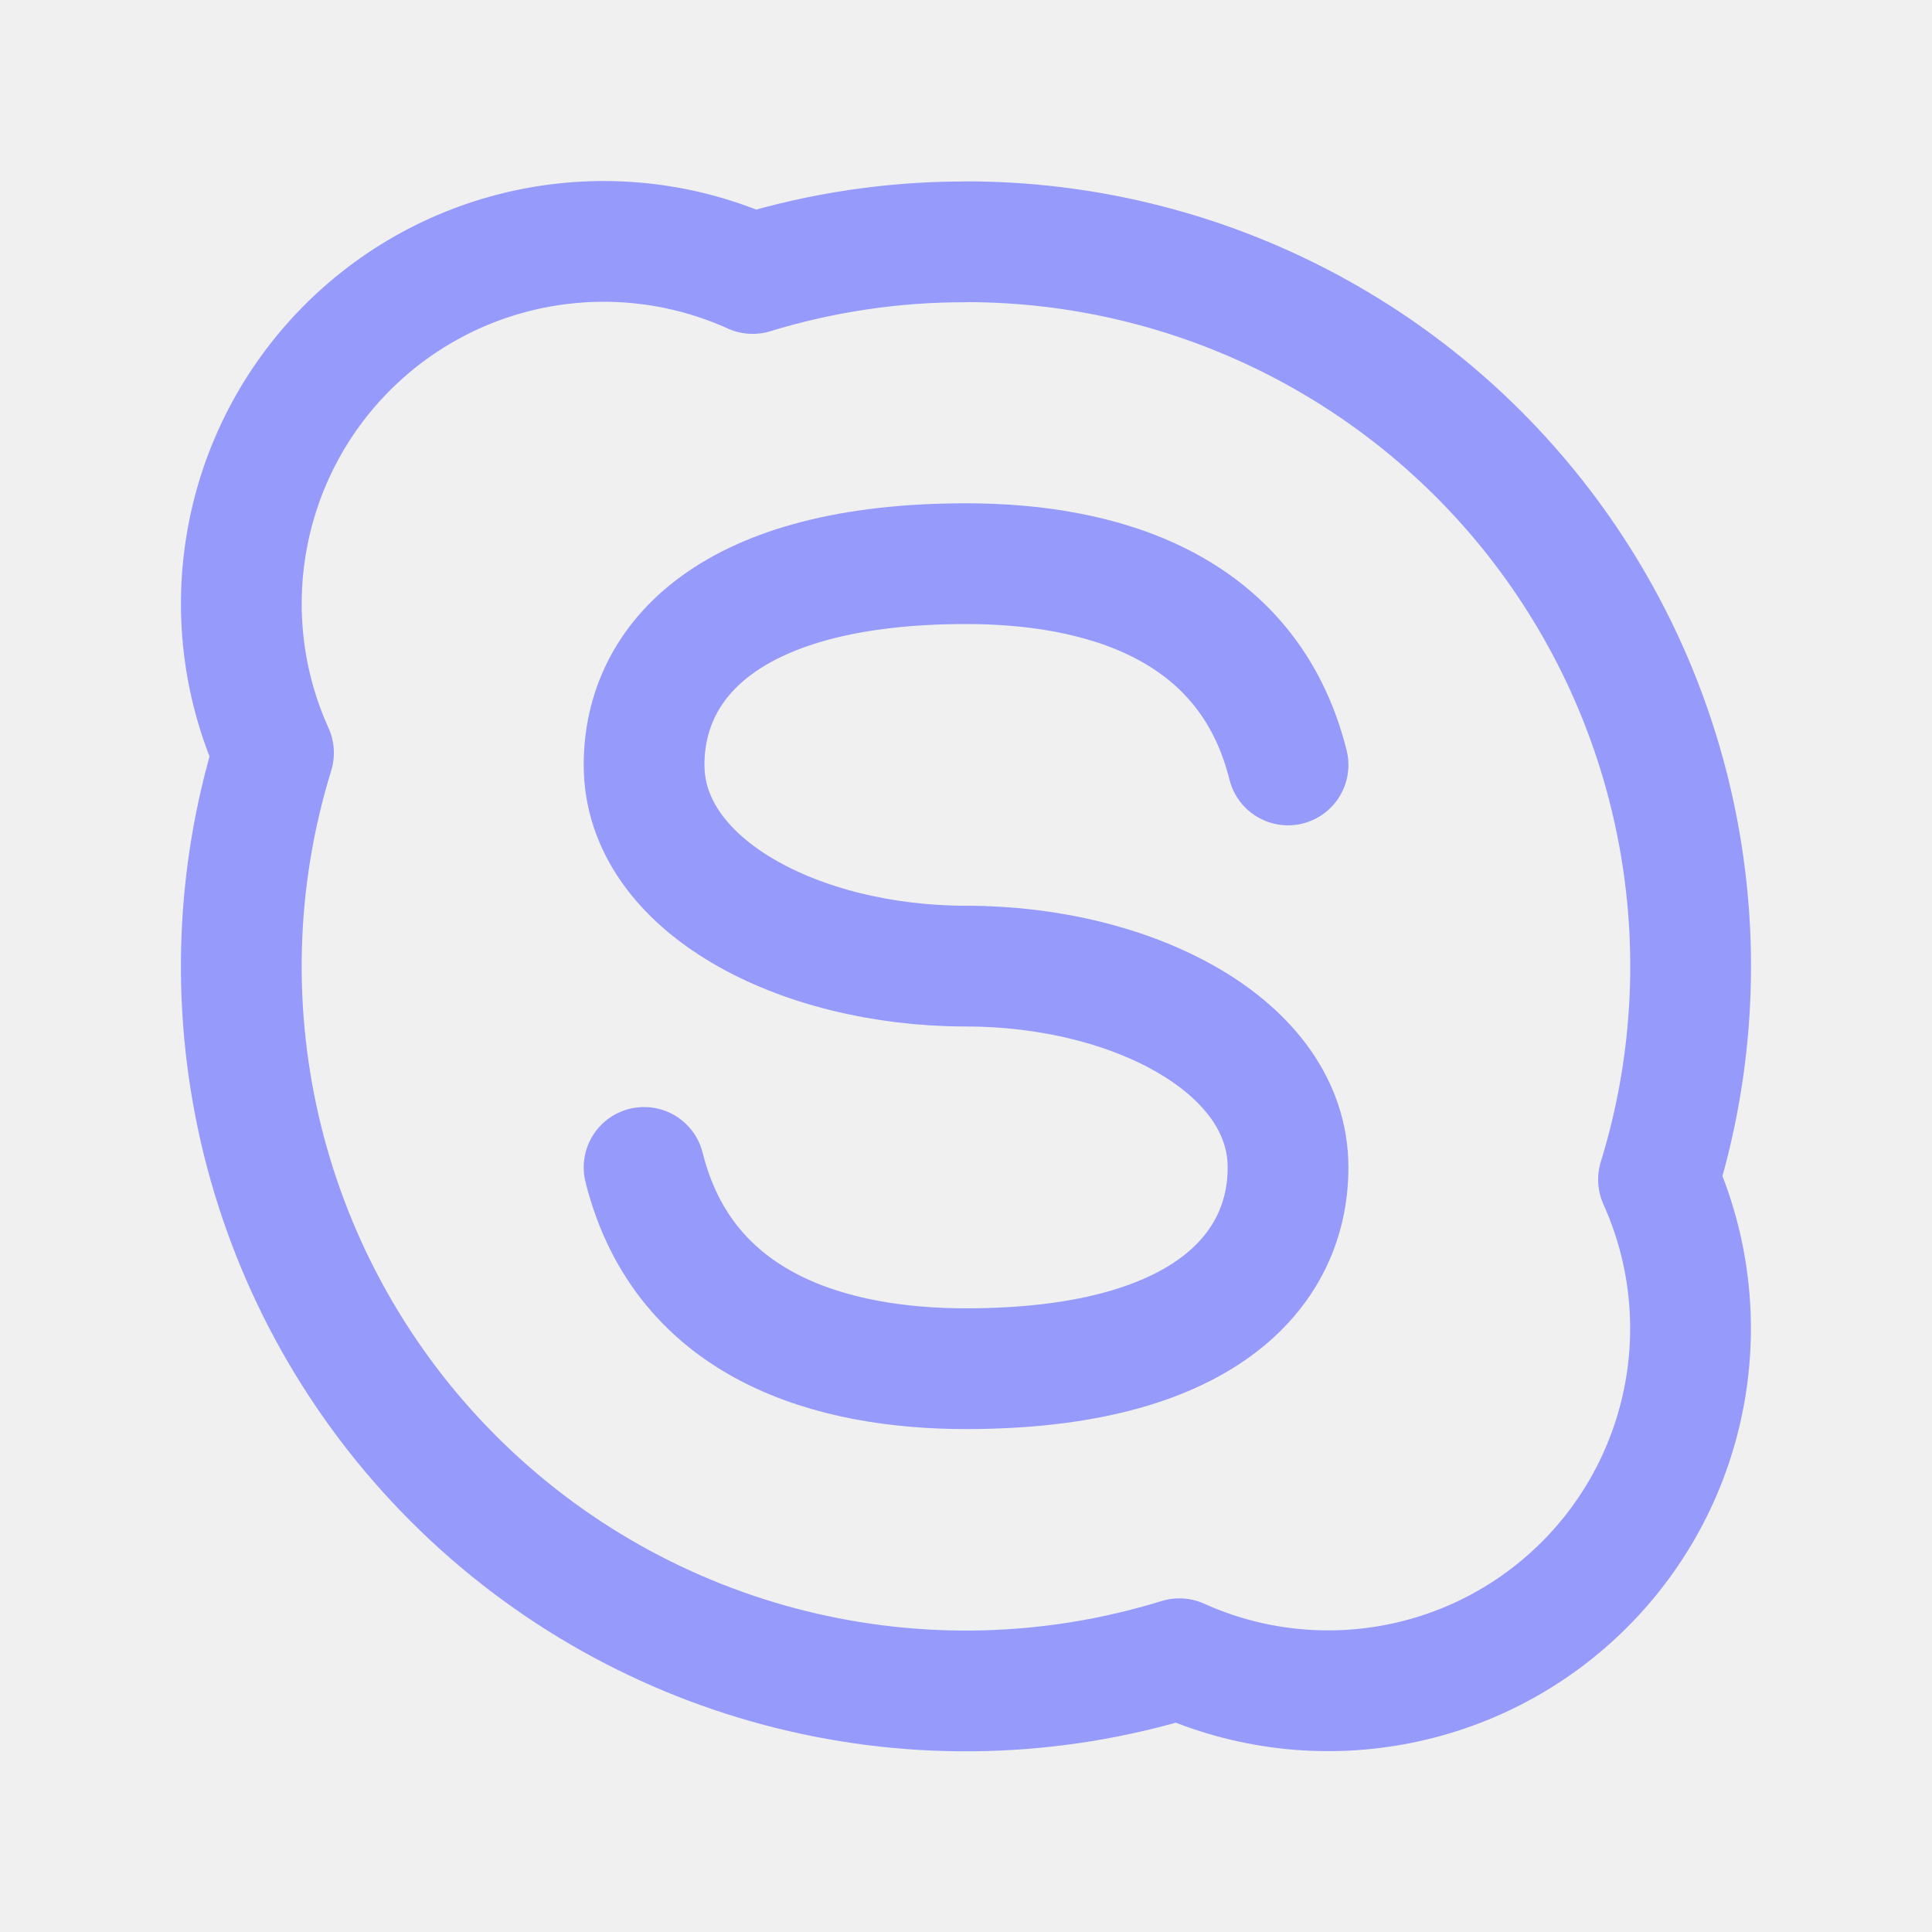
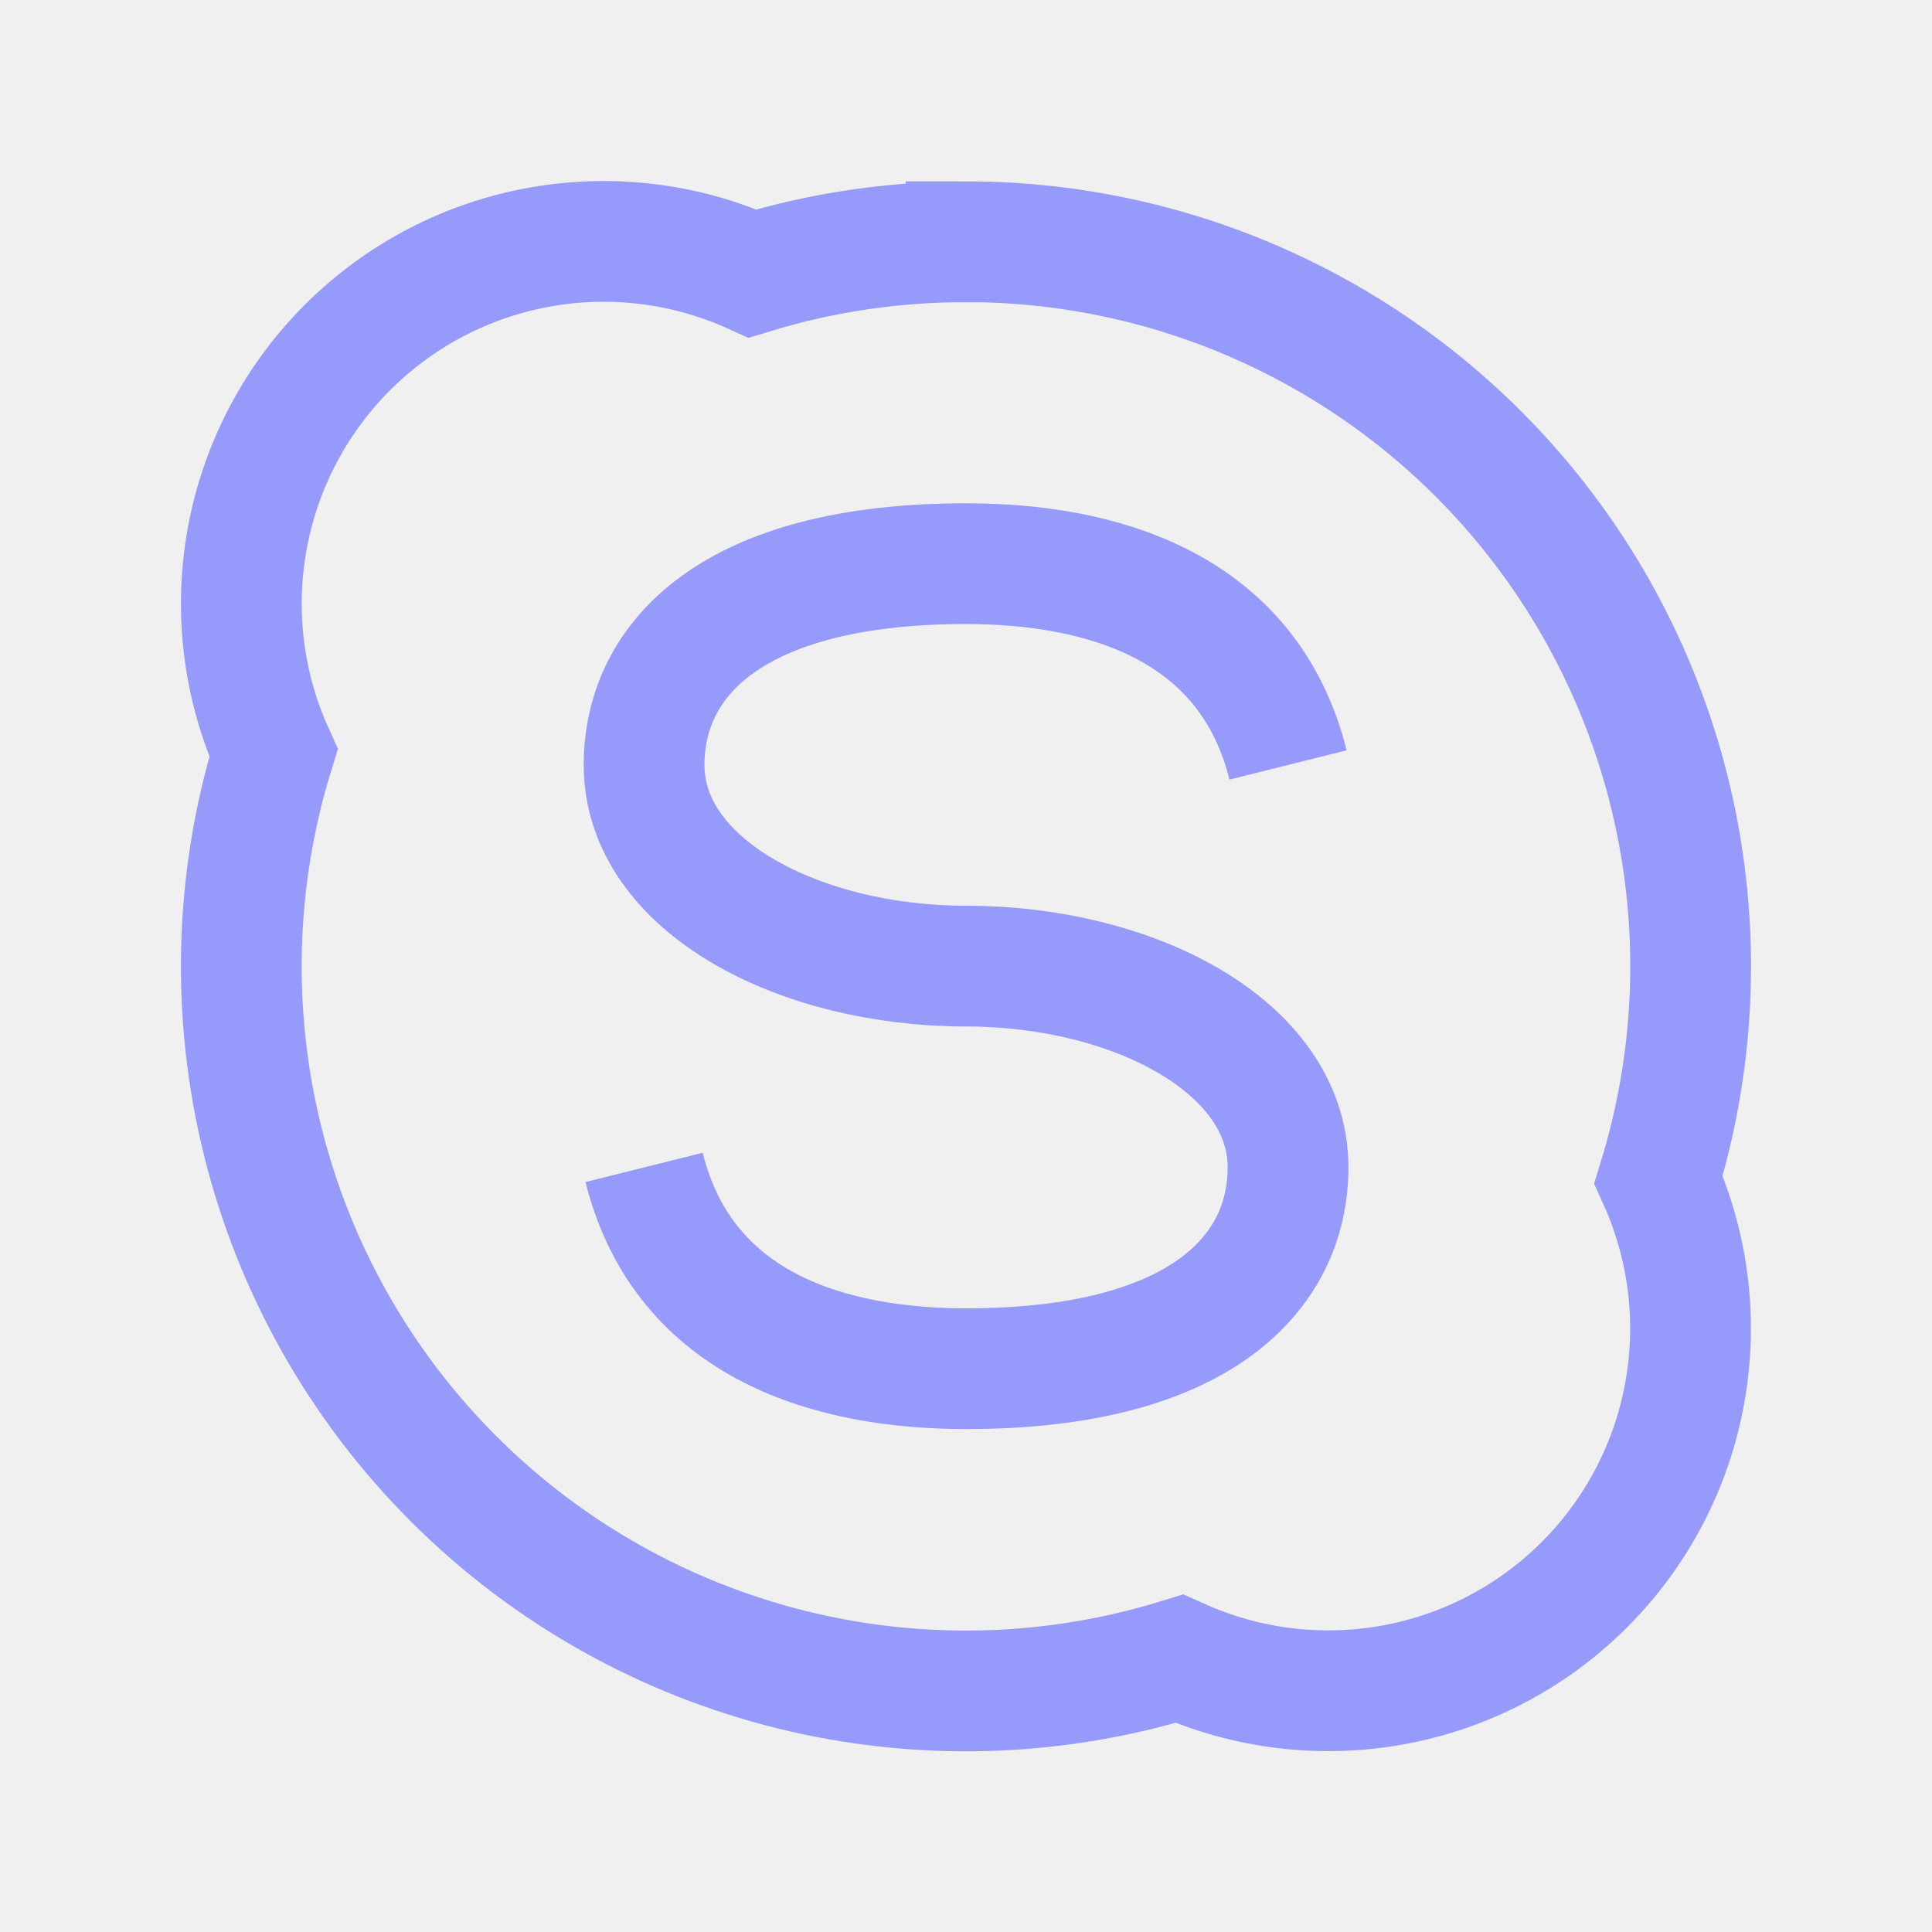
<svg xmlns="http://www.w3.org/2000/svg" width="16" height="16" viewBox="0 0 16 16" fill="none">
-   <g clip-path="url(#a)" stroke="#969AFB" stroke-linecap="round" stroke-linejoin="round">
+   <g clip-path="url(#a)" stroke="#969AFB" strokeLinecap="round" strokeLinejoin="round">
    <path d="M8 2.002a6 6 0 0 1 5.735 7.767 3 3 0 0 1-3.968 3.968 6 6 0 0 1-7.502-7.502 3 3 0 0 1 3.968-3.97A5.992 5.992 0 0 1 8 2.003Z" />
    <path d="M5.334 9.668c.333 1.333 1.572 1.667 2.667 1.667 1.936 0 2.666-.792 2.666-1.667 0-1.002-1.284-1.667-2.666-1.667s-2.667-.666-2.667-1.666c0-.876.73-1.667 2.667-1.667 1.094 0 2.333.333 2.666 1.667" />
  </g>
  <defs>
    <clipPath id="a">
      <path fill="#fff" d="M0 0h16v16H0z" />
    </clipPath>
  </defs>
</svg>
